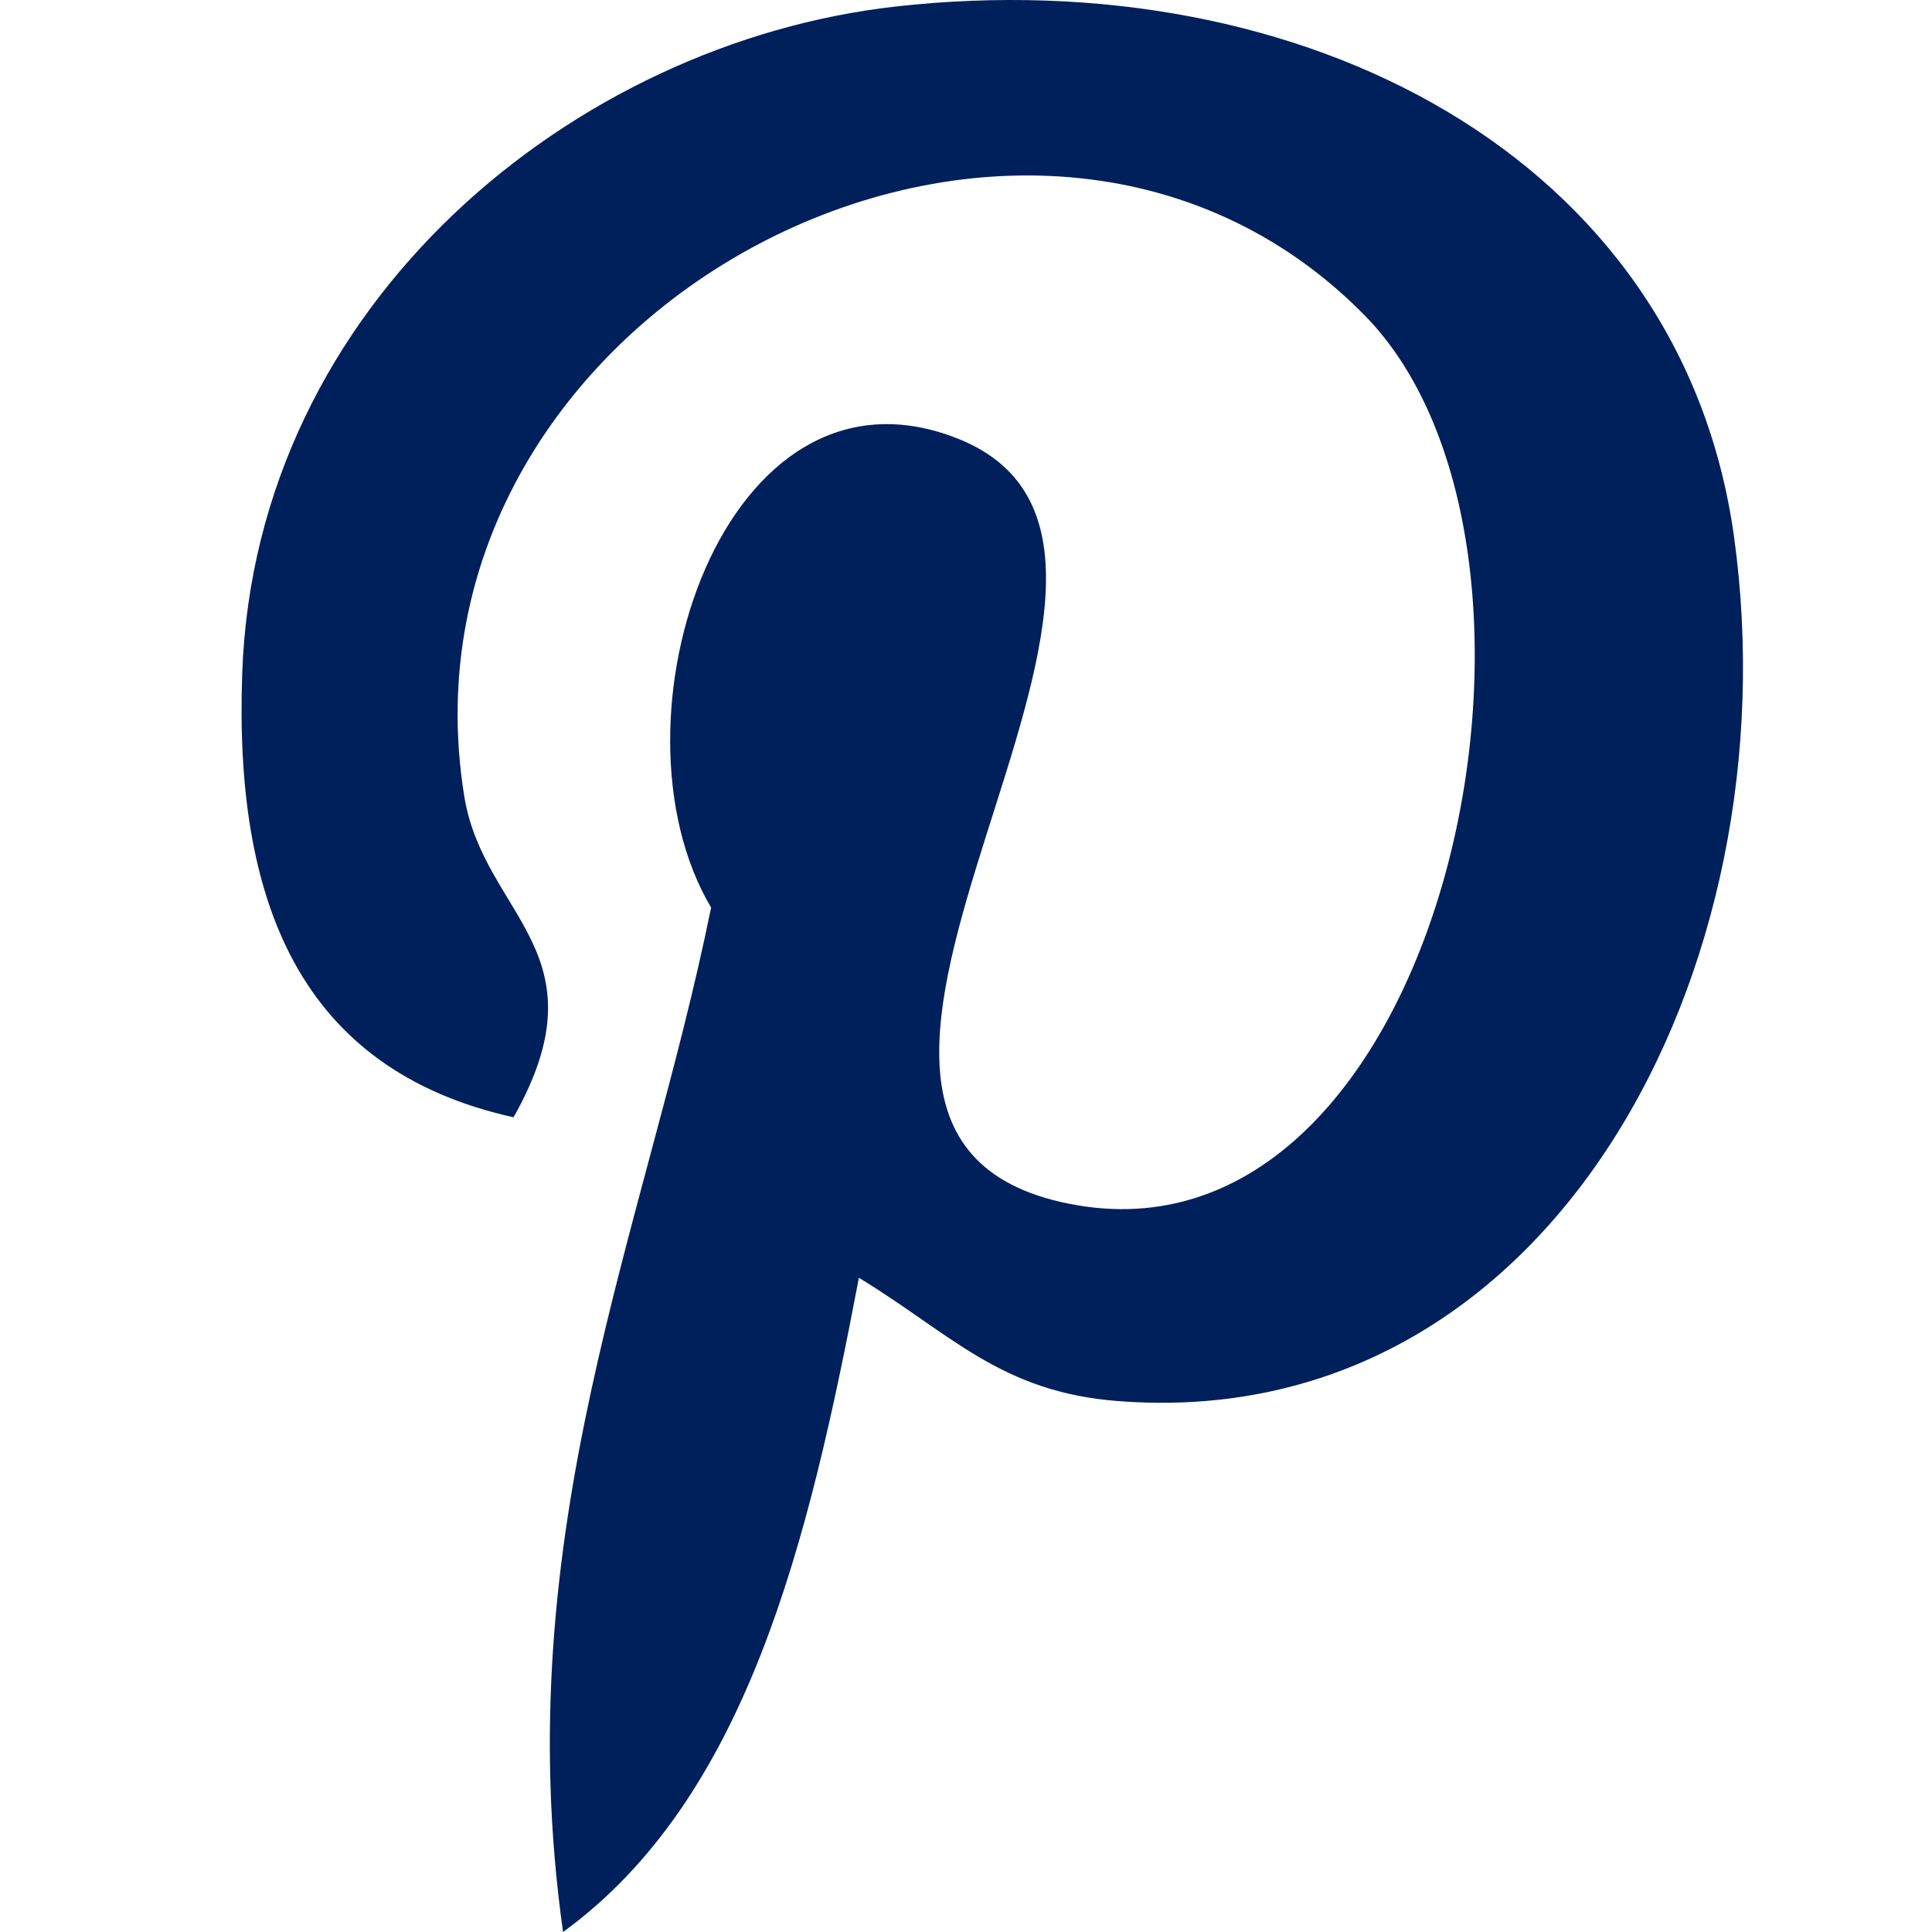
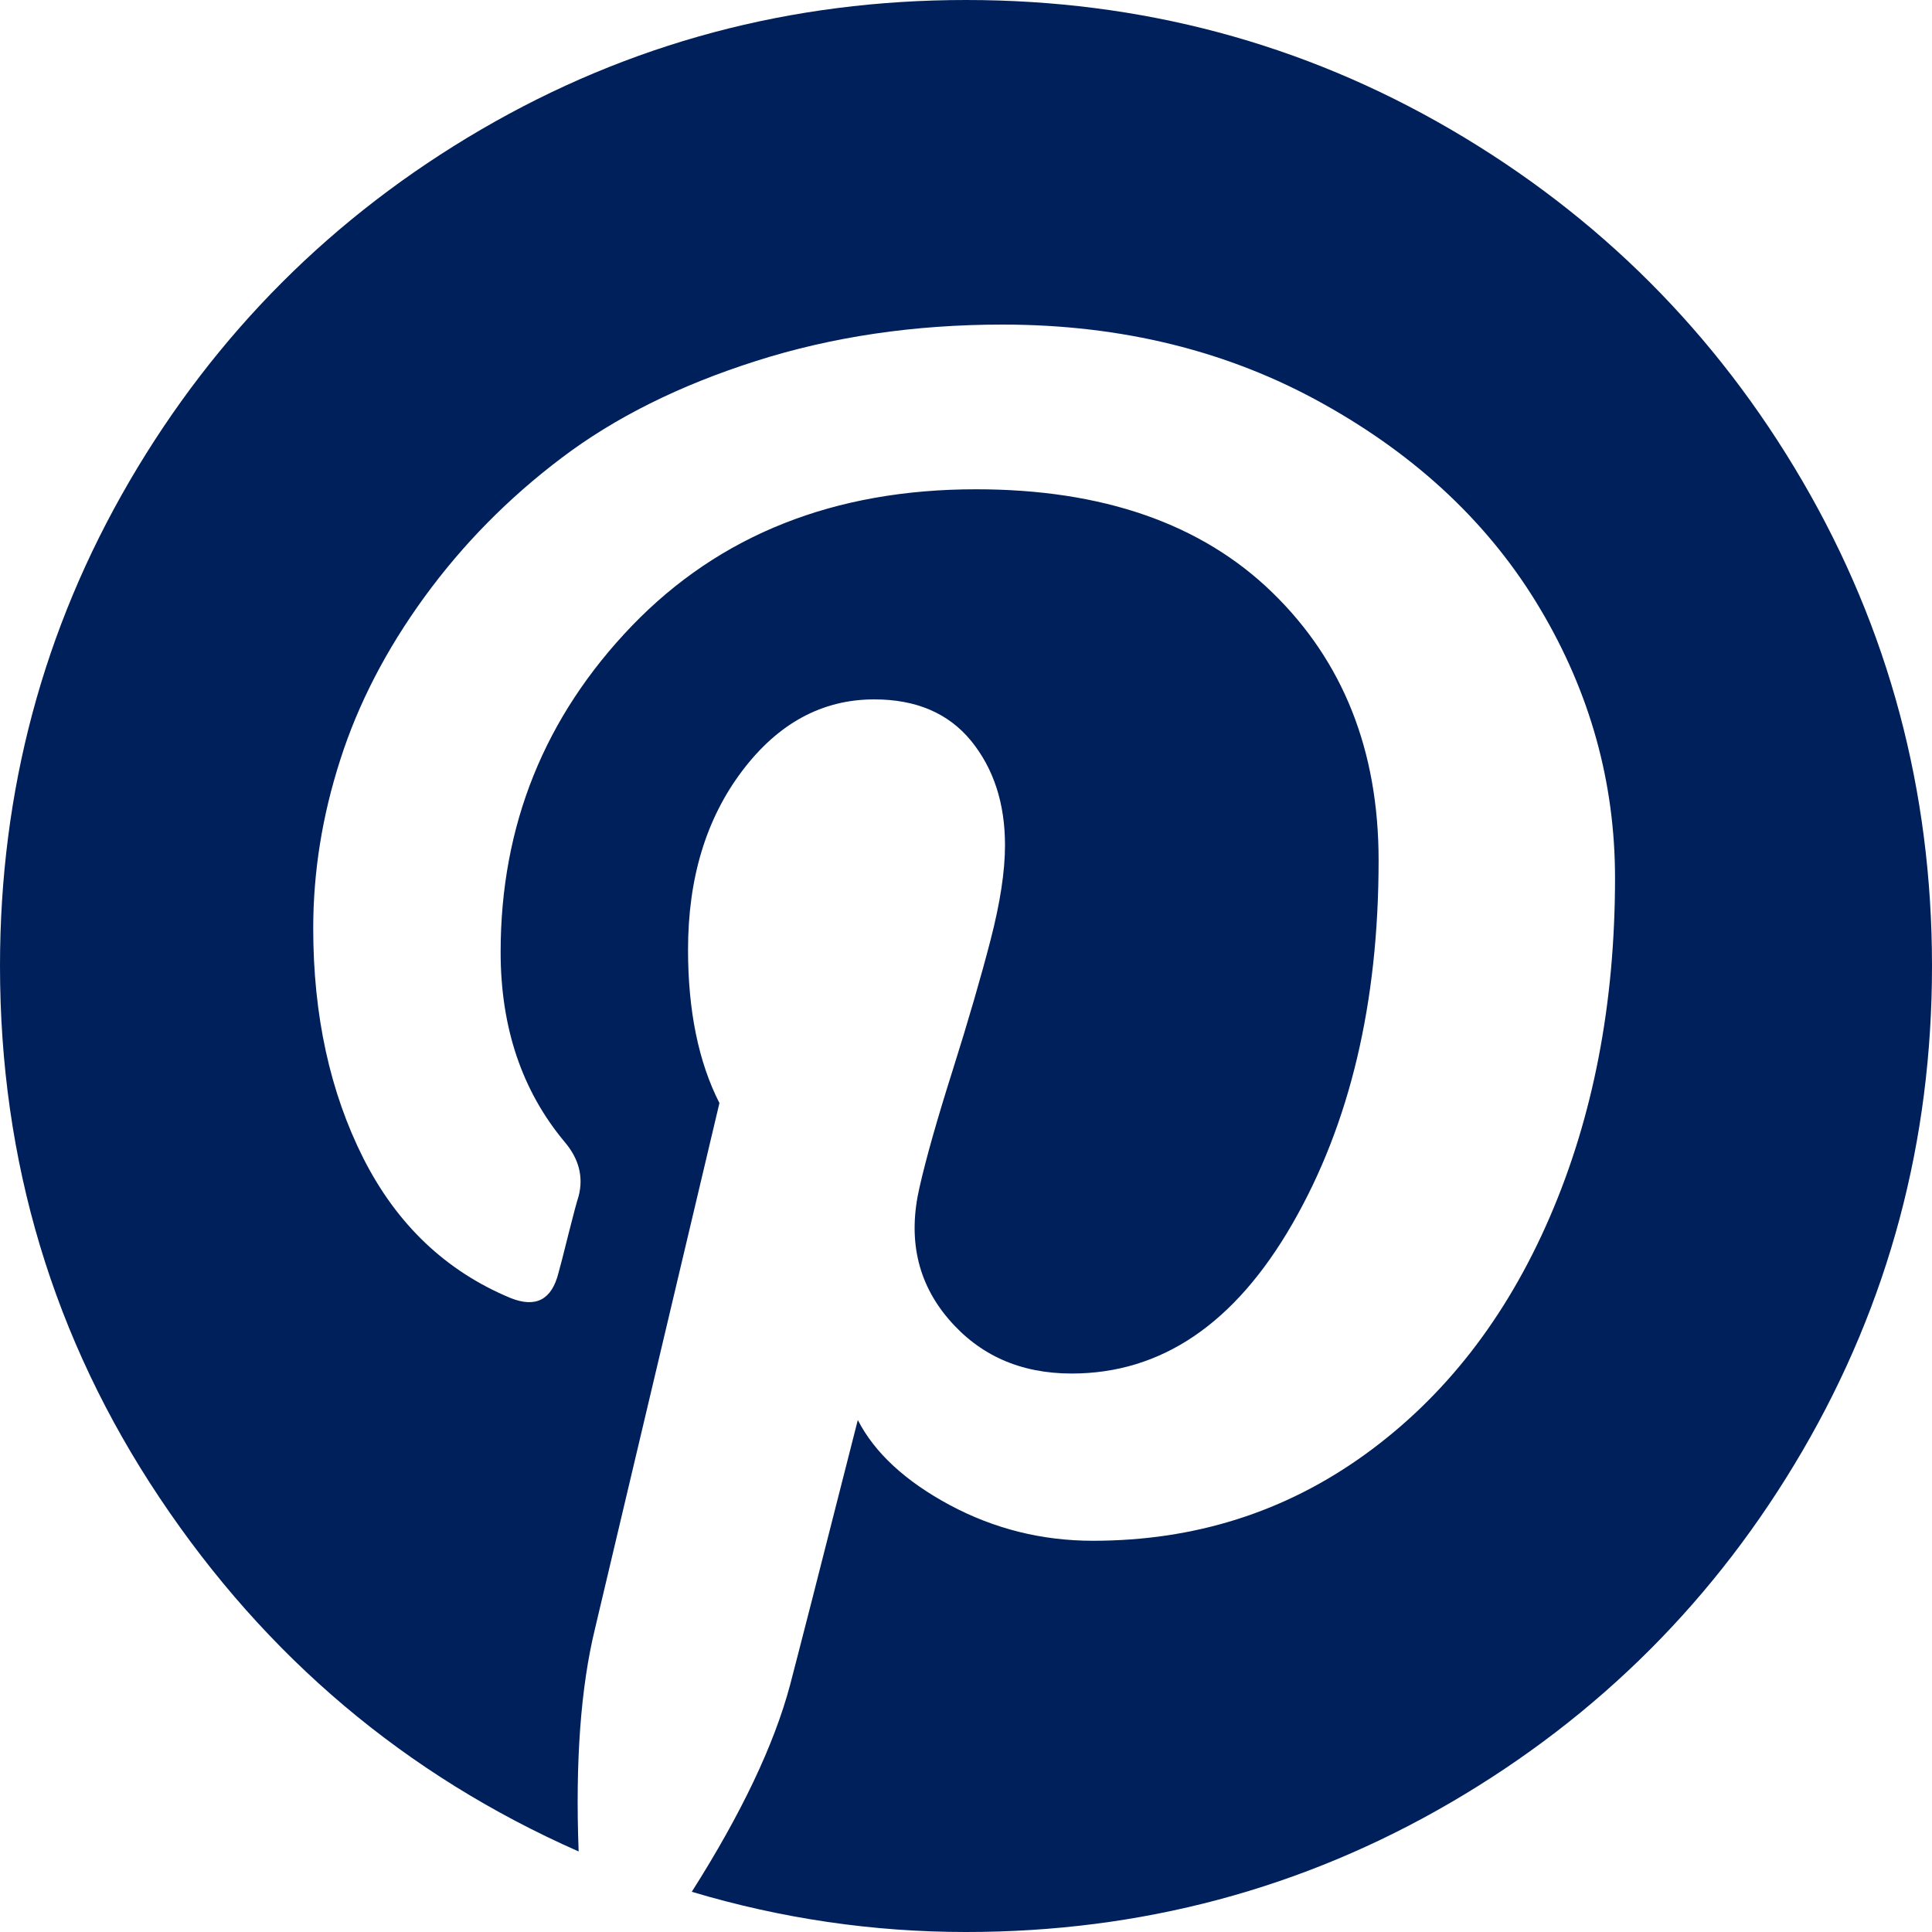
<svg xmlns="http://www.w3.org/2000/svg" width="16px" height="16px" viewBox="0 0 16 16" version="1.1">
  <g id="Icons" stroke="none" stroke-width="1" fill="none" fill-rule="evenodd">
    <g id="Icon/pinterest" fill="#00205B">
-       <path d="M14.361,4.449 C13.925,1.287 10.777,-0.323 7.418,0.054 C4.763,0.352 2.115,2.501 2.006,5.574 C1.939,7.45 2.47,8.857 4.253,9.253 C5.025,7.885 4.005,7.586 3.845,6.595 C3.19,2.545 8.512,-0.221 11.299,2.609 C13.229,4.569 11.958,10.595 8.849,9.968 C5.871,9.37 10.307,4.573 7.931,3.632 C5.999,2.866 4.973,5.972 5.889,7.516 C5.351,10.171 4.194,12.671 4.663,16 C6.181,14.896 6.694,12.785 7.113,10.582 C7.877,11.047 8.285,11.528 9.258,11.603 C12.847,11.882 14.854,8.017 14.361,4.449 Z" id="Path" />
+       <path d="M16,8 C16,9.451 15.642,10.79 14.927,12.016 C14.212,13.241 13.241,14.212 12.016,14.927 C10.79,15.642 9.451,16 8,16 C7.229,16 6.472,15.889 5.729,15.667 C6.139,15.021 6.41,14.451 6.542,13.958 C6.604,13.722 6.792,12.99 7.104,11.76 C7.243,12.031 7.497,12.266 7.865,12.464 C8.233,12.661 8.628,12.76 9.052,12.76 C9.892,12.76 10.642,12.523 11.302,12.047 C11.962,11.571 12.472,10.917 12.833,10.083 C13.194,9.25 13.375,8.312 13.375,7.271 C13.375,6.479 13.168,5.736 12.755,5.042 C12.342,4.347 11.743,3.781 10.958,3.344 C10.174,2.906 9.288,2.688 8.302,2.688 C7.573,2.688 6.892,2.788 6.26,2.99 C5.628,3.191 5.092,3.458 4.651,3.792 C4.21,4.125 3.832,4.509 3.516,4.943 C3.2,5.377 2.967,5.826 2.818,6.292 C2.668,6.757 2.594,7.222 2.594,7.688 C2.594,8.41 2.733,9.045 3.01,9.594 C3.288,10.142 3.694,10.528 4.229,10.75 C4.438,10.833 4.569,10.764 4.625,10.542 C4.639,10.493 4.667,10.385 4.708,10.219 C4.75,10.052 4.778,9.948 4.792,9.906 C4.833,9.747 4.795,9.597 4.677,9.458 C4.323,9.035 4.146,8.51 4.146,7.885 C4.146,6.837 4.509,5.936 5.234,5.182 C5.96,4.429 6.91,4.052 8.083,4.052 C9.132,4.052 9.95,4.337 10.536,4.906 C11.123,5.476 11.417,6.215 11.417,7.125 C11.417,8.306 11.179,9.309 10.703,10.135 C10.227,10.962 9.618,11.375 8.875,11.375 C8.451,11.375 8.111,11.224 7.854,10.922 C7.597,10.62 7.517,10.257 7.615,9.833 C7.67,9.59 7.762,9.266 7.891,8.859 C8.019,8.453 8.123,8.095 8.203,7.786 C8.283,7.477 8.323,7.215 8.323,7 C8.323,6.653 8.229,6.365 8.042,6.135 C7.854,5.906 7.587,5.792 7.24,5.792 C6.809,5.792 6.444,5.99 6.146,6.385 C5.847,6.781 5.698,7.274 5.698,7.865 C5.698,8.372 5.785,8.795 5.958,9.135 L4.927,13.49 C4.809,13.976 4.764,14.59 4.792,15.333 C3.361,14.701 2.205,13.726 1.323,12.406 C0.441,11.087 0,9.618 0,8 C0,6.549 0.358,5.21 1.073,3.984 C1.788,2.759 2.759,1.788 3.984,1.073 C5.21,0.358 6.549,0 8,0 C9.451,0 10.79,0.358 12.016,1.073 C13.241,1.788 14.212,2.759 14.927,3.984 C15.642,5.21 16,6.549 16,8 Z" id="Icon-Color" />
    </g>
  </g>
</svg>
